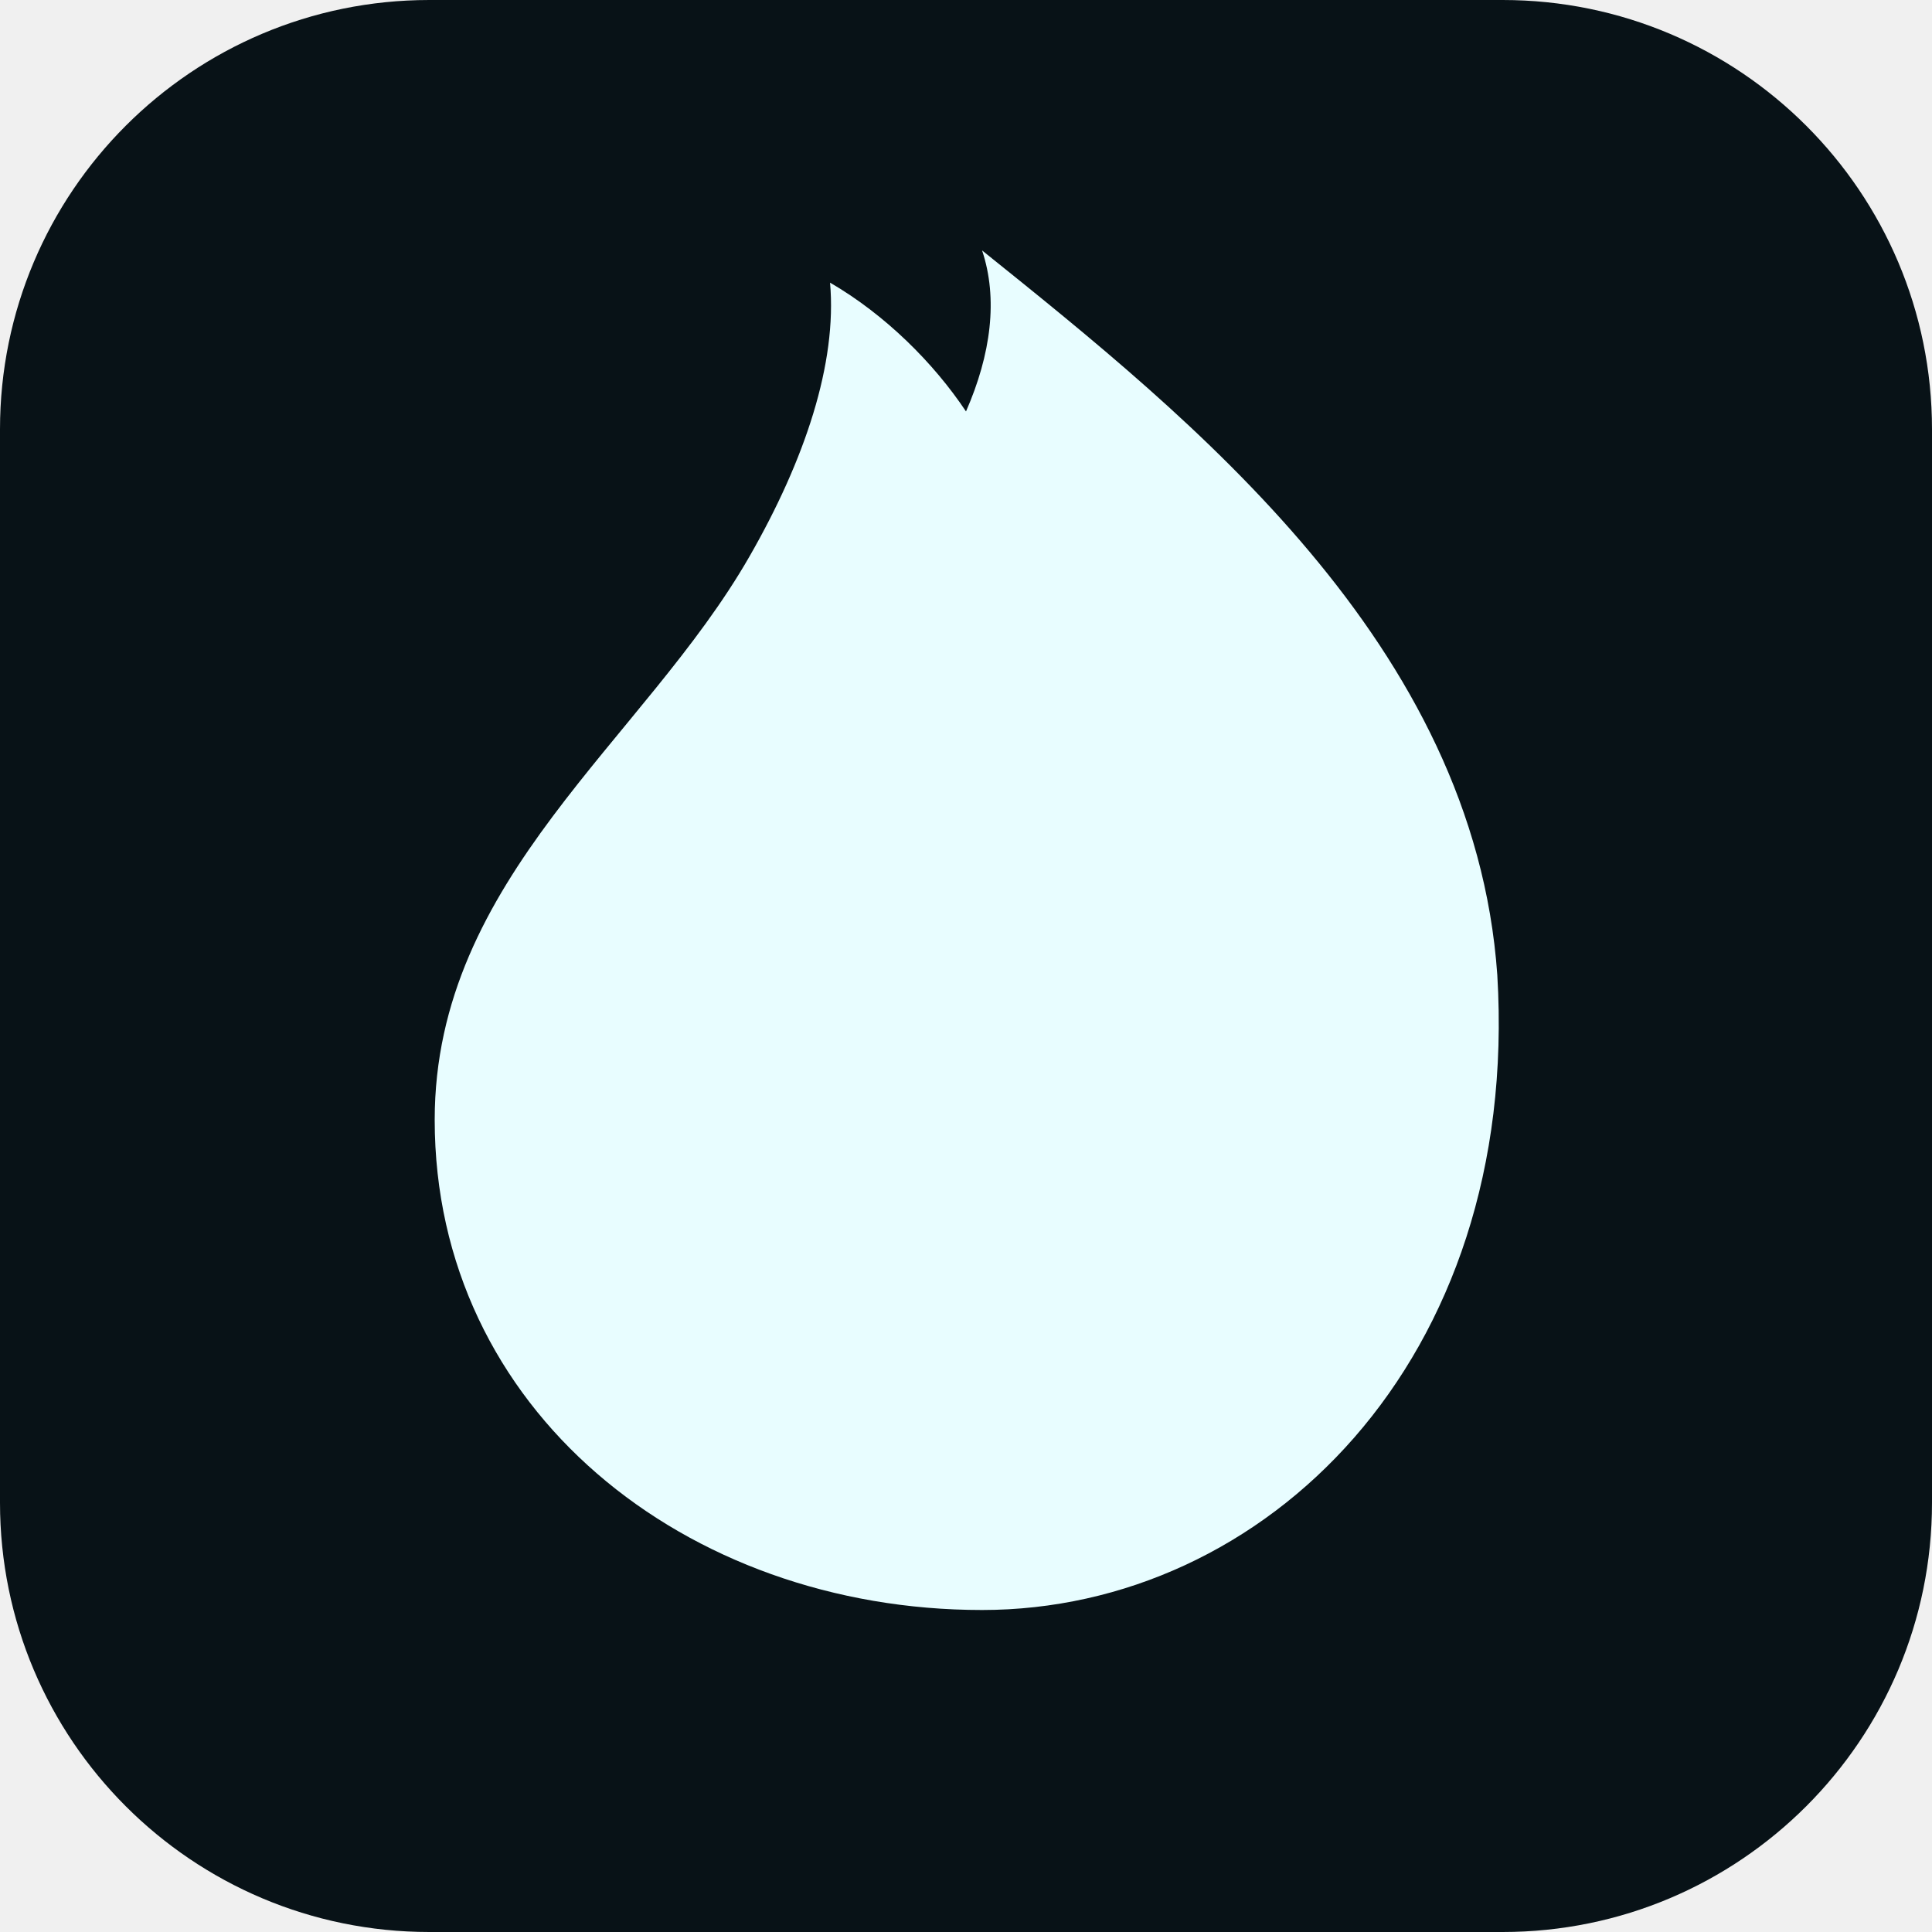
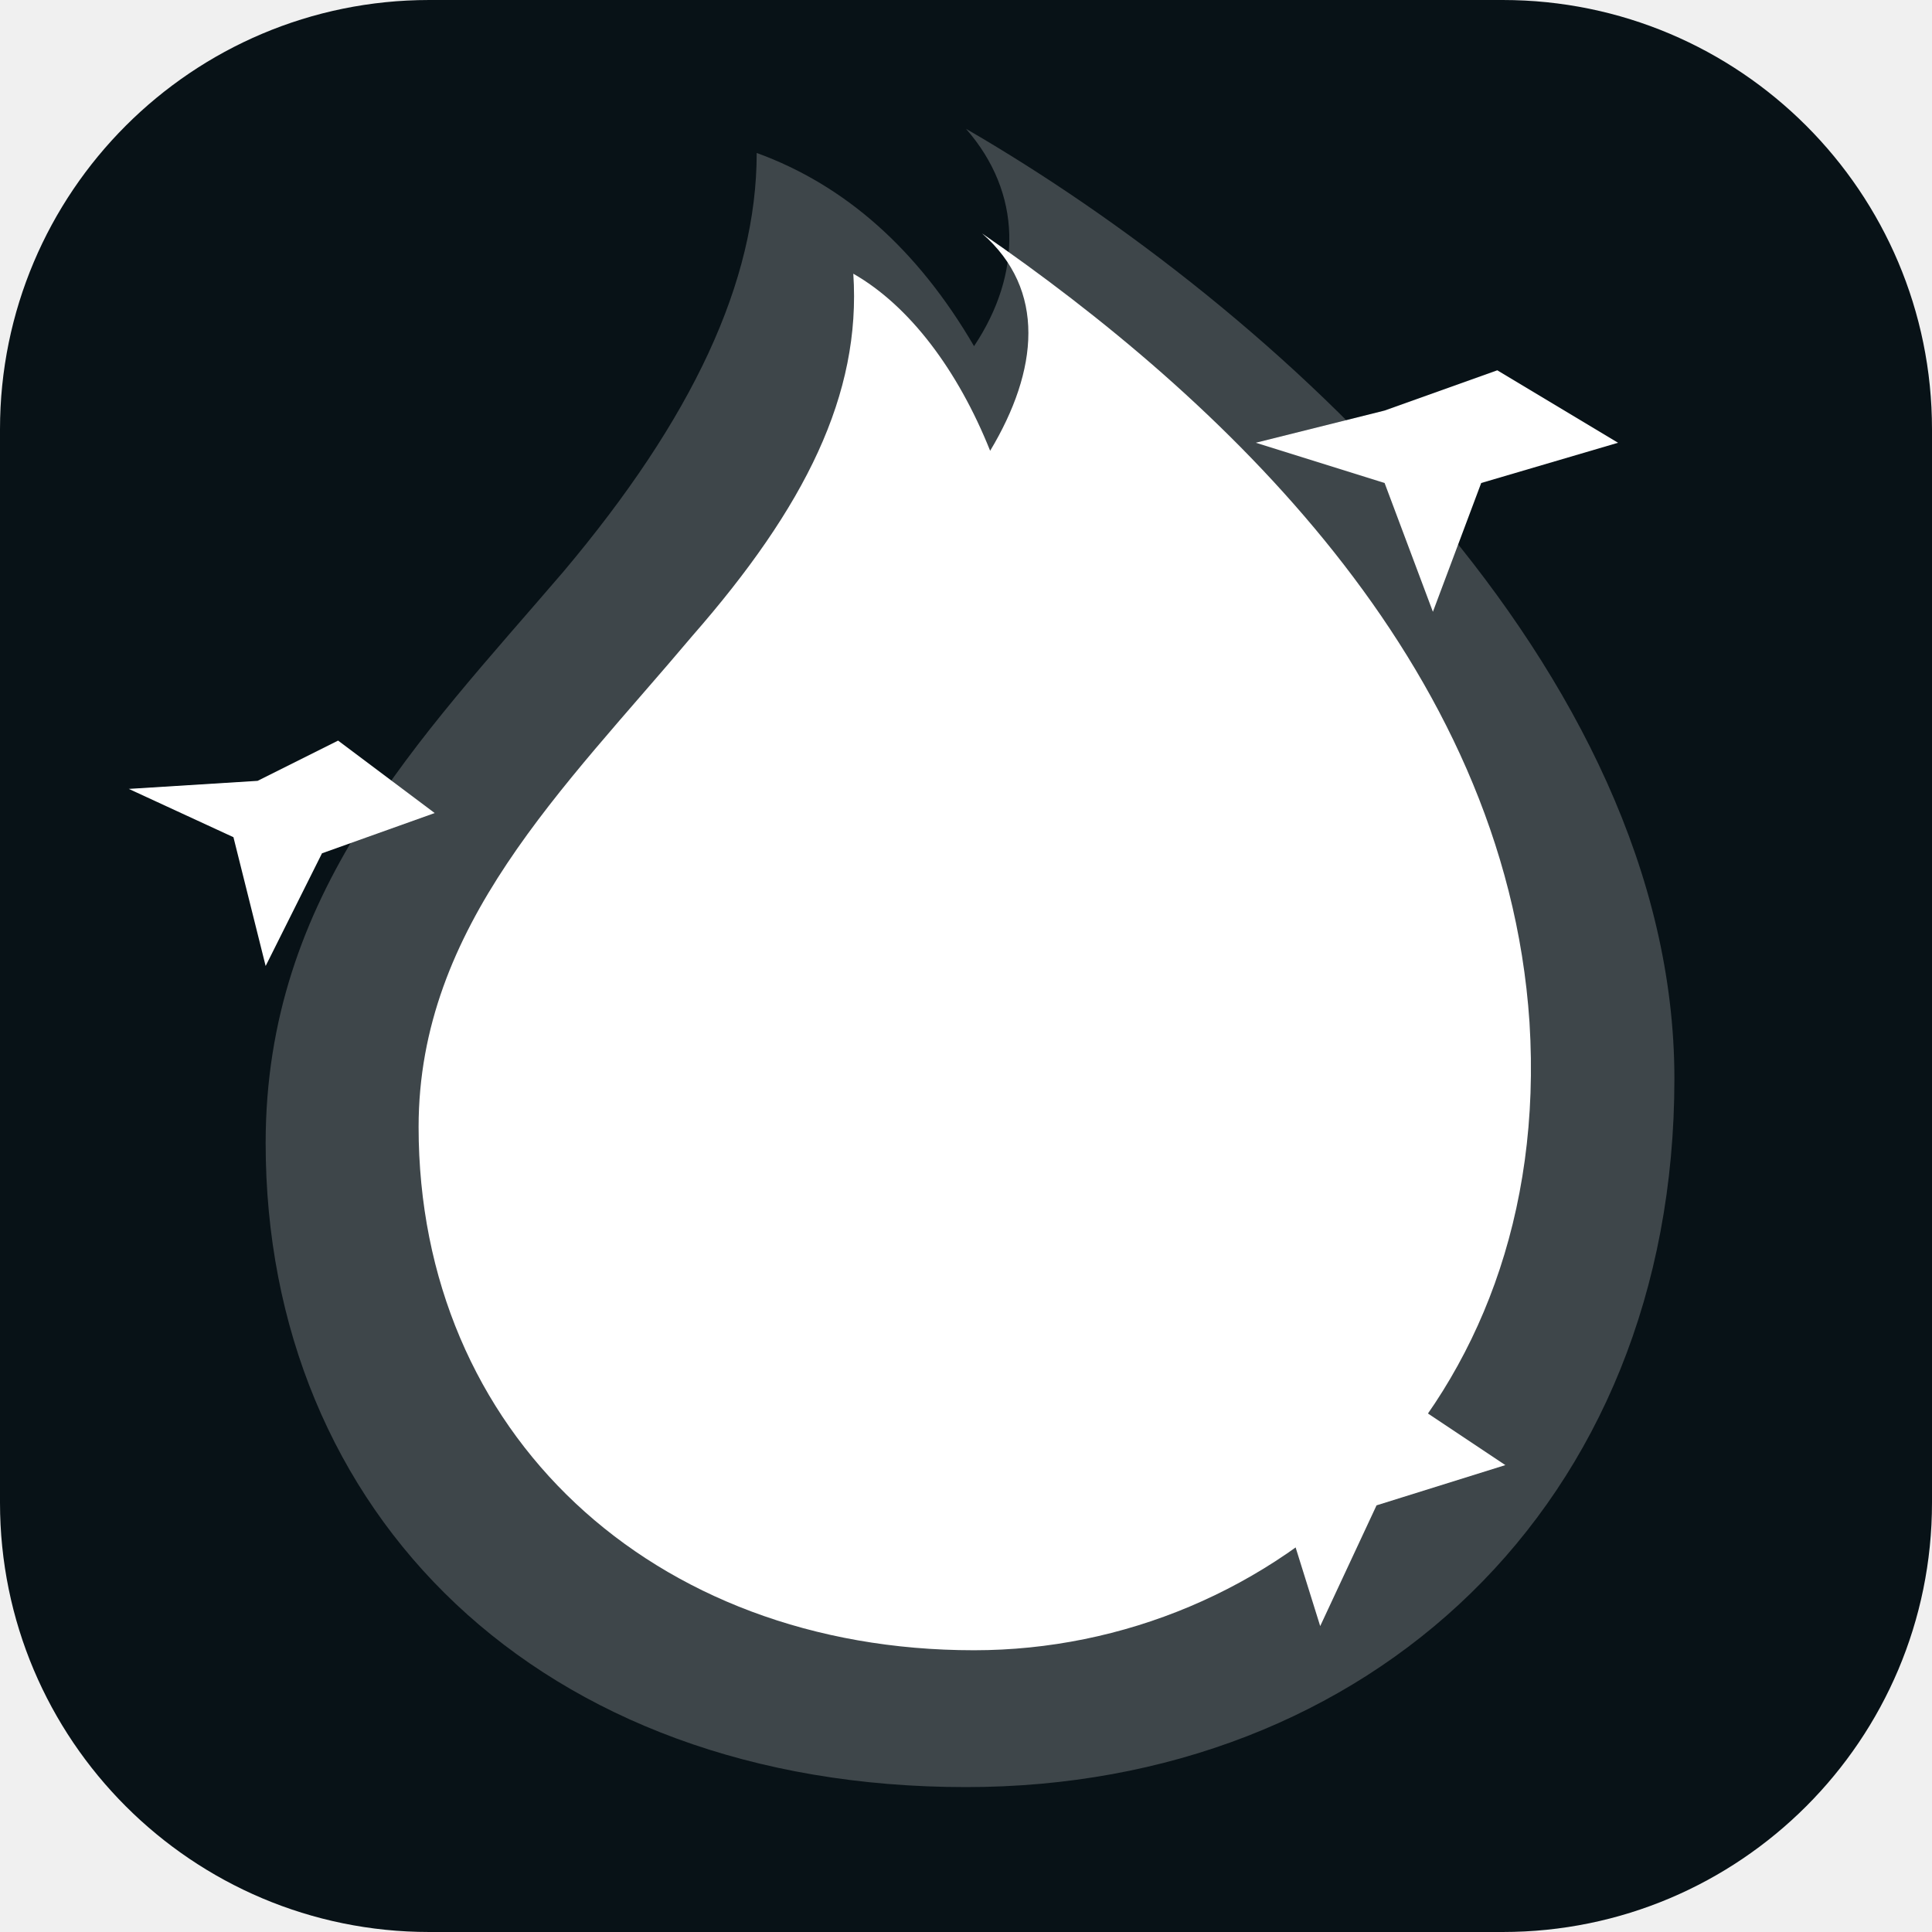
<svg xmlns="http://www.w3.org/2000/svg" viewBox="0 0 108 108" role="img" aria-label="Miyo will-o-wisp monochrome mark">
  <rect width="108" height="108" rx="24" fill="#081217" />
-   <path fill="#E8FDFF" d="M54.9 14c11.7 9.4 27.5 22 28.8 40.5C85 76.1 70.7 90 54.9 90 38.3 90 24.3 78.8 24.3 62.6c0-13.5 11.7-21.2 17.6-31.5 3.1-5.4 4.9-10.8 4.5-15.3 3.1 1.8 5.8 4.5 7.6 7.2 1.4-3.2 1.8-6.3.9-9Z" />
+   <g transform="scale(4.5)" fill="#FFFFFF">
+     <path fill-opacity=".22" d="M12 1.6c3.8 2.2 8.8 6.7 8.8 11.8 0 5.3-3.8 8.8-8.8 8.8-5.3 0-8.7-3.4-8.7-8 0-3.1 1.9-5 3.7-7.1 1.6-1.9 2.4-3.6 2.4-5.2 1.1.4 2 1.2 2.7 2.4.6-.9.6-1.9-.1-2.7Z" />
+     <path d="M12.2 2.9c2.9 2 6.5 5.3 6.8 9.8.3 4.8-3.2 7.8-6.9 7.8-4 0-6.9-2.7-6.9-6.5 0-2.5 1.8-4.2 3.4-6.1 1.4-1.6 2.1-3 2-4.5.7.4 1.3 1.2 1.7 2.2.6-1 .7-2-.1-2.7Z" />
+     <path d="M18.6 4.6 20.1 5.5 18.4 6 17.8 7.6 17.2 6 15.6 5.5 17.2 5.1ZM4.2 9.2 5.4 10.1 4 10.6 3.3 12 2.9 10.4 1.6 9.8 3.2 9.7ZM17.2 17.2 18.7 18.2 17.1 18.7 16.4 20.2 15.9 18.6 14.5 18 16 17.7Z" />
+   </g>
</svg>
